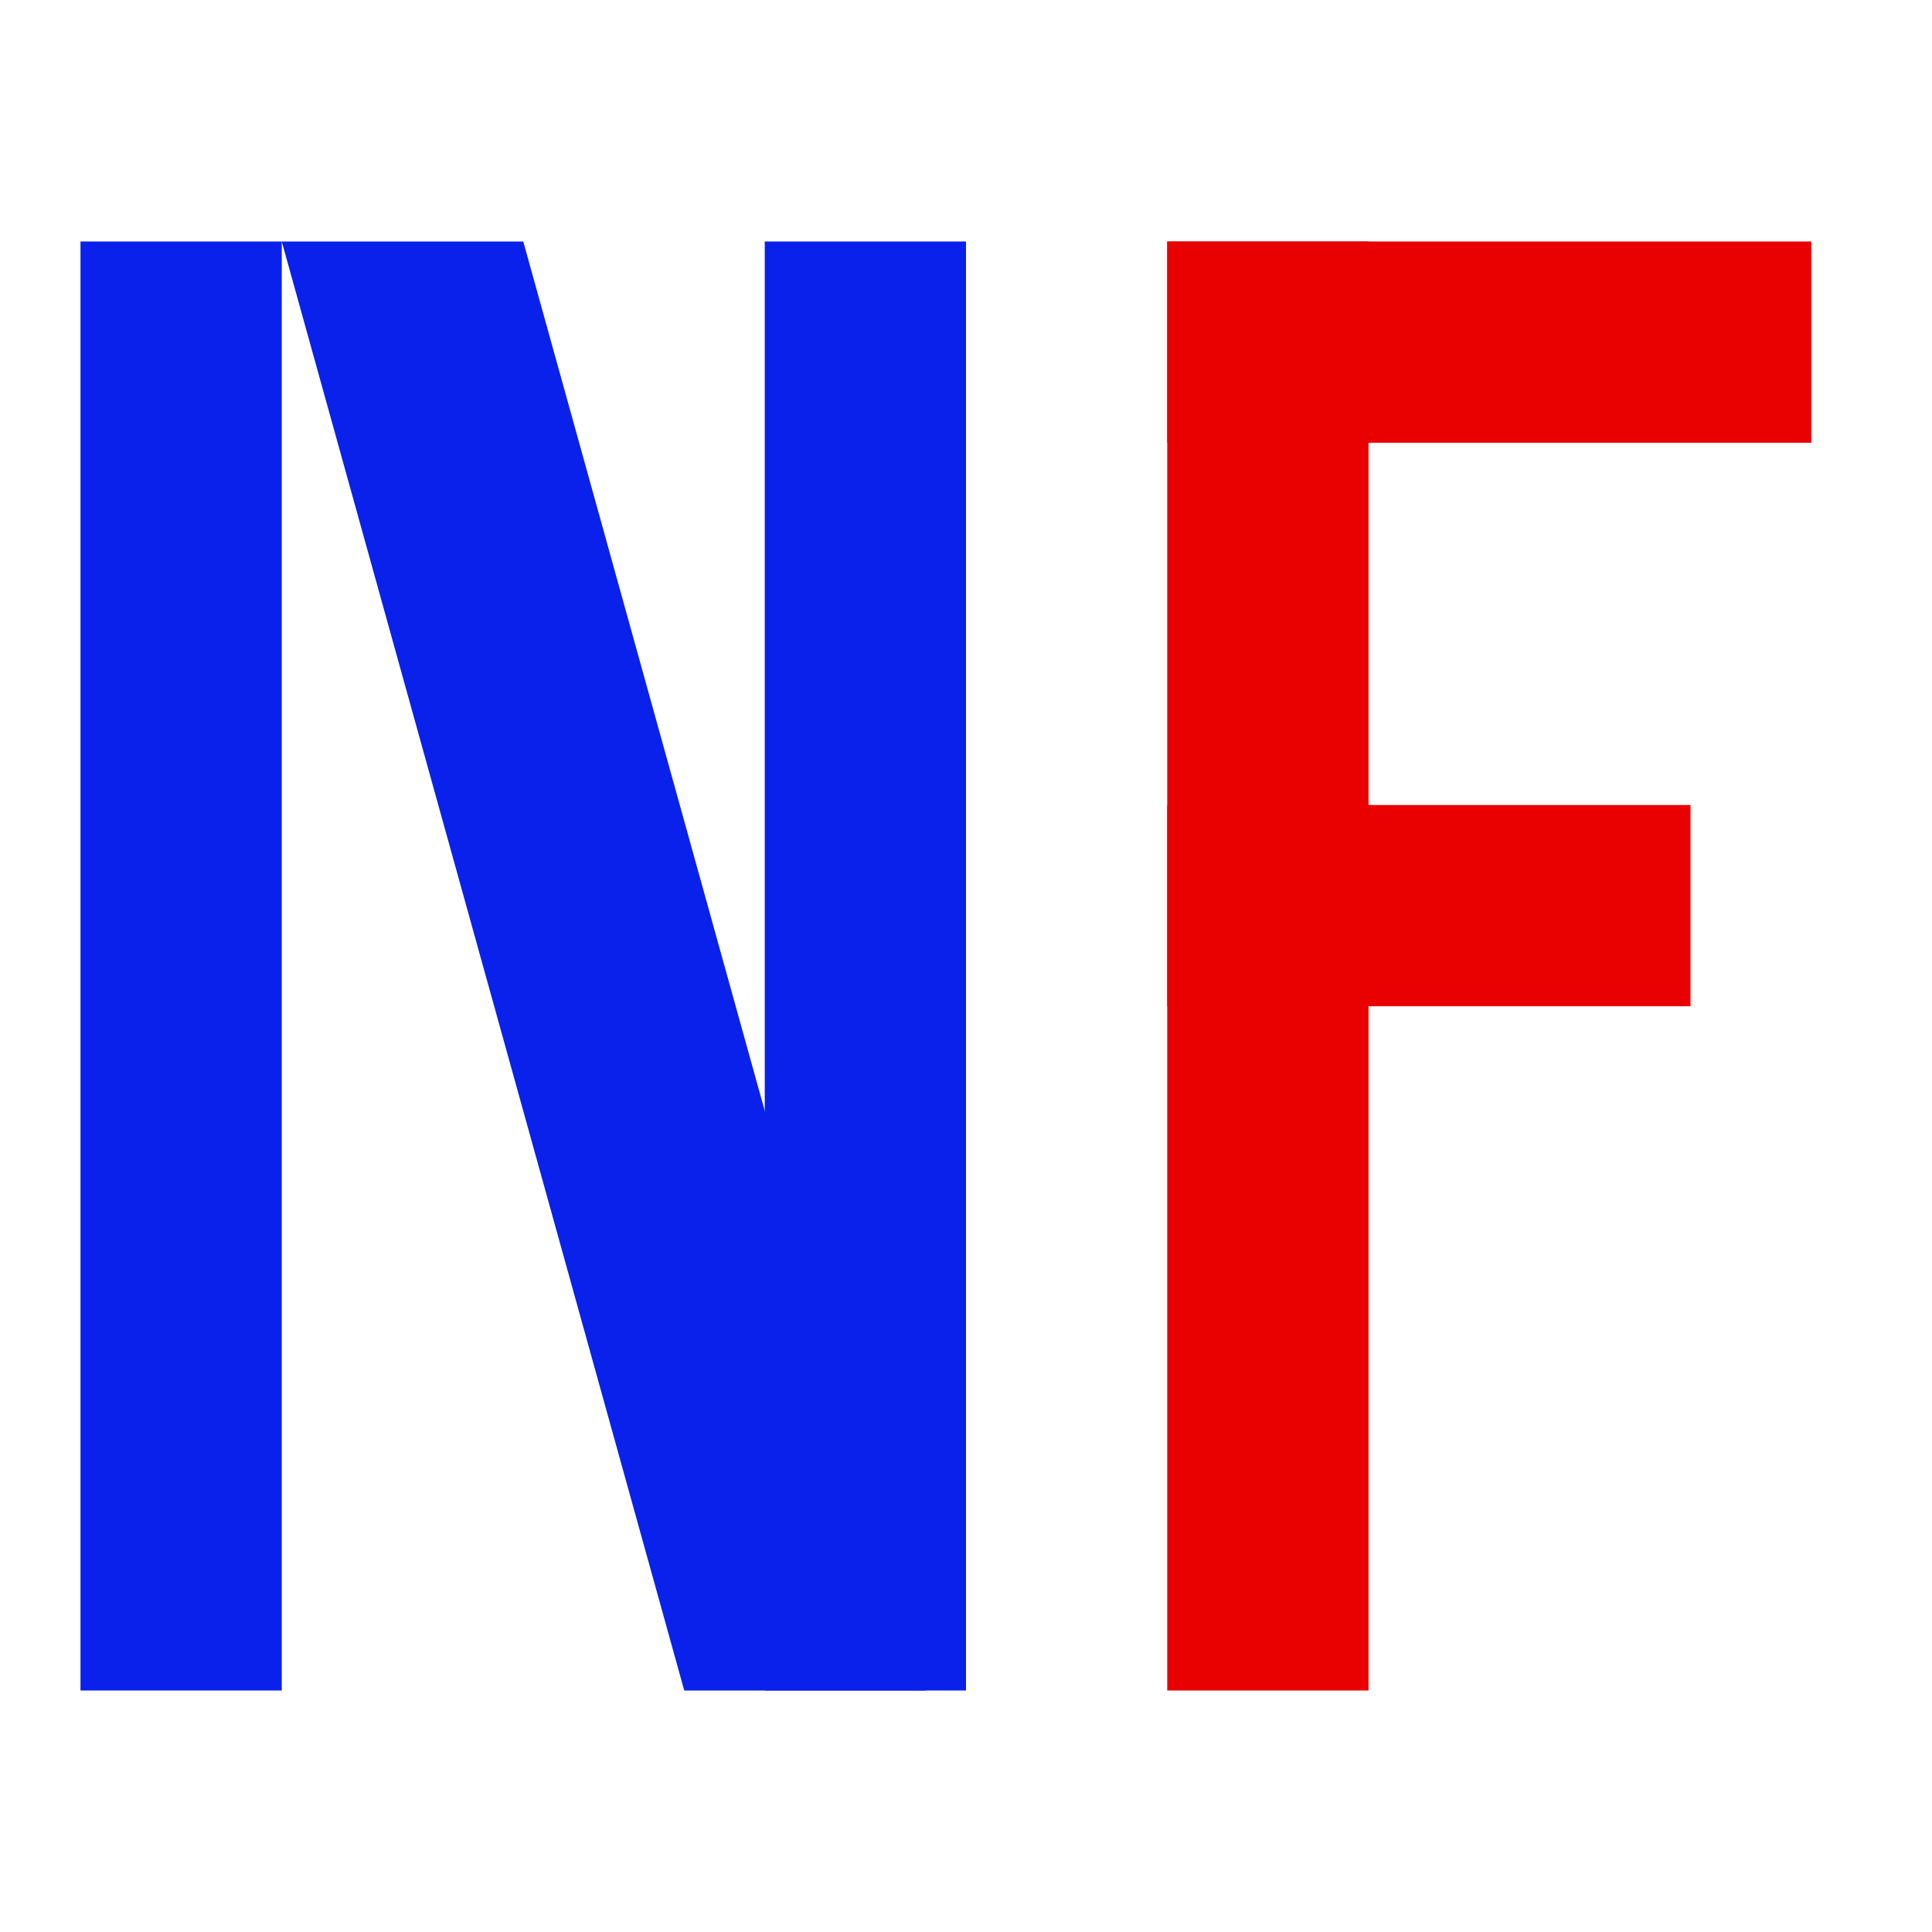
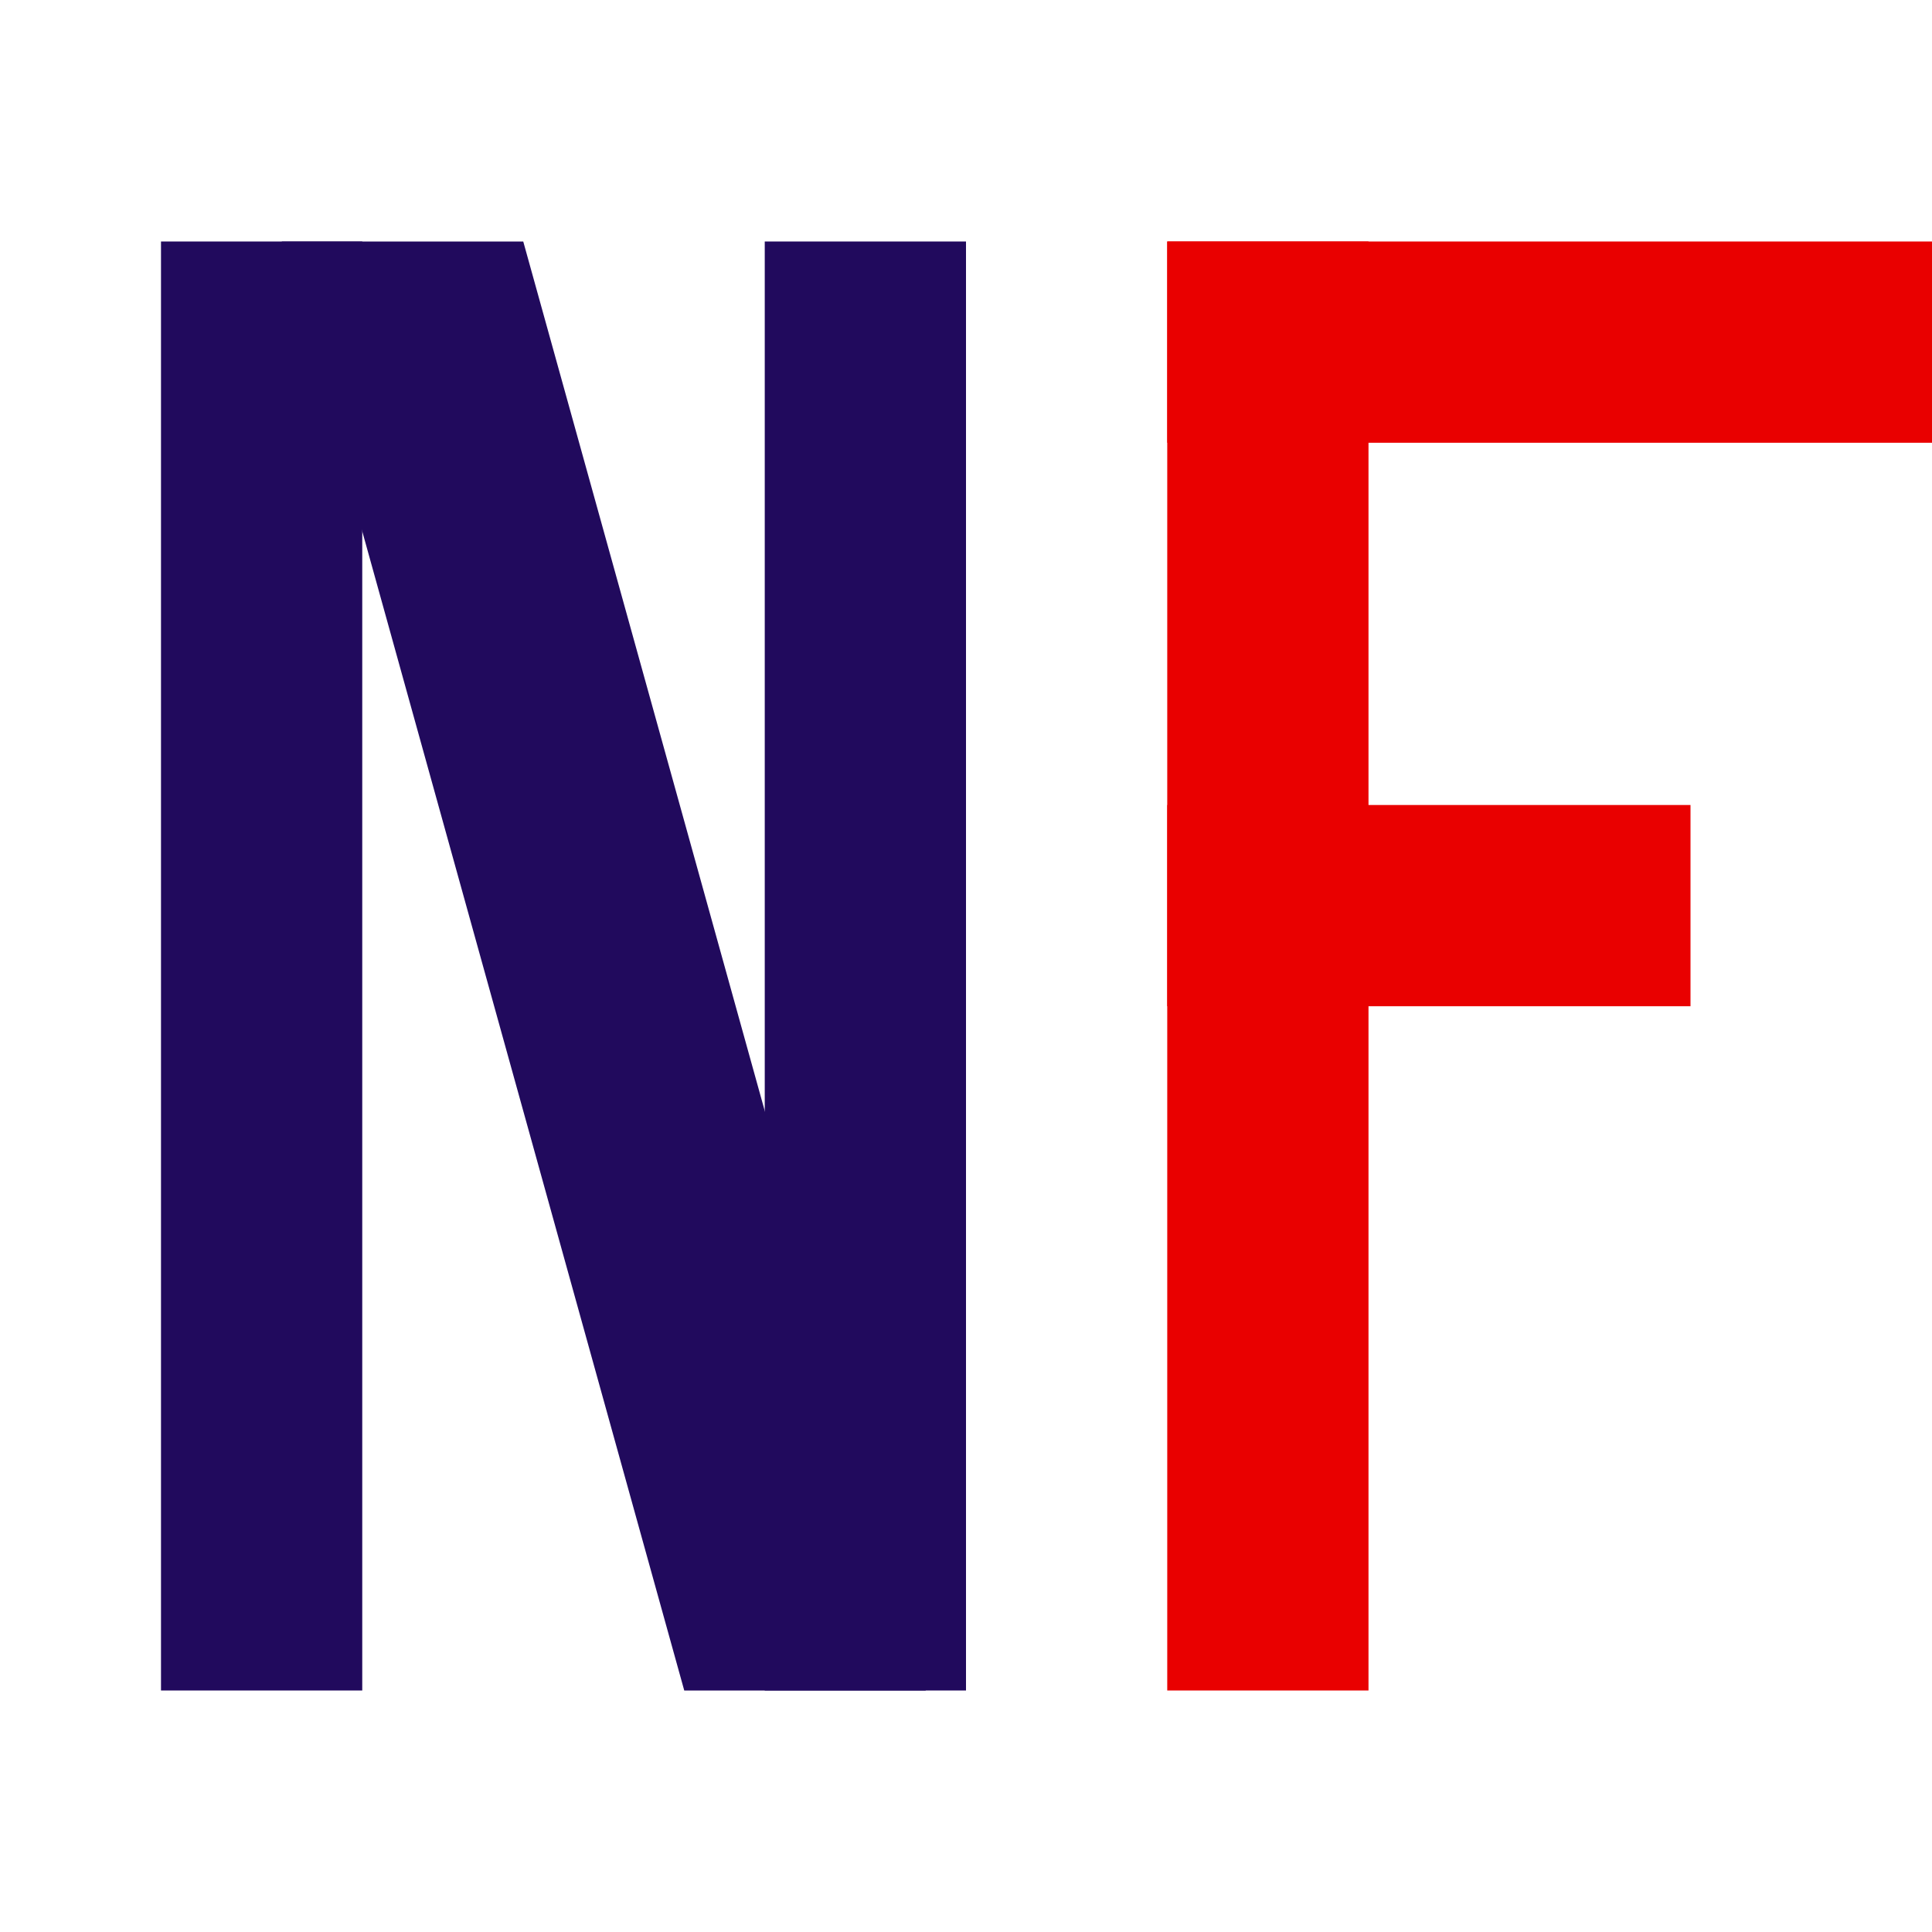
<svg xmlns="http://www.w3.org/2000/svg" viewBox="0 0 48 48" role="img" aria-label="Nanak Fabricators mark">
-   <g fill="#0921EA">
-     <rect x="2" y="6" width="5" height="36" />
+   <g fill="#210a5d">
+     <rect x="4" y="6" width="5" height="36" />
    <polygon points="7,6 13,6 23,42 17,42" />
    <rect x="19" y="6" width="5" height="36" />
  </g>
  <g fill="#E90000">
    <rect x="29" y="6" width="5" height="36" />
-     <rect x="29" y="6" width="16" height="5" />
+     <rect x="29" y="6" width="75" height="5" />
    <rect x="29" y="20" width="13" height="5" />
  </g>
</svg>
